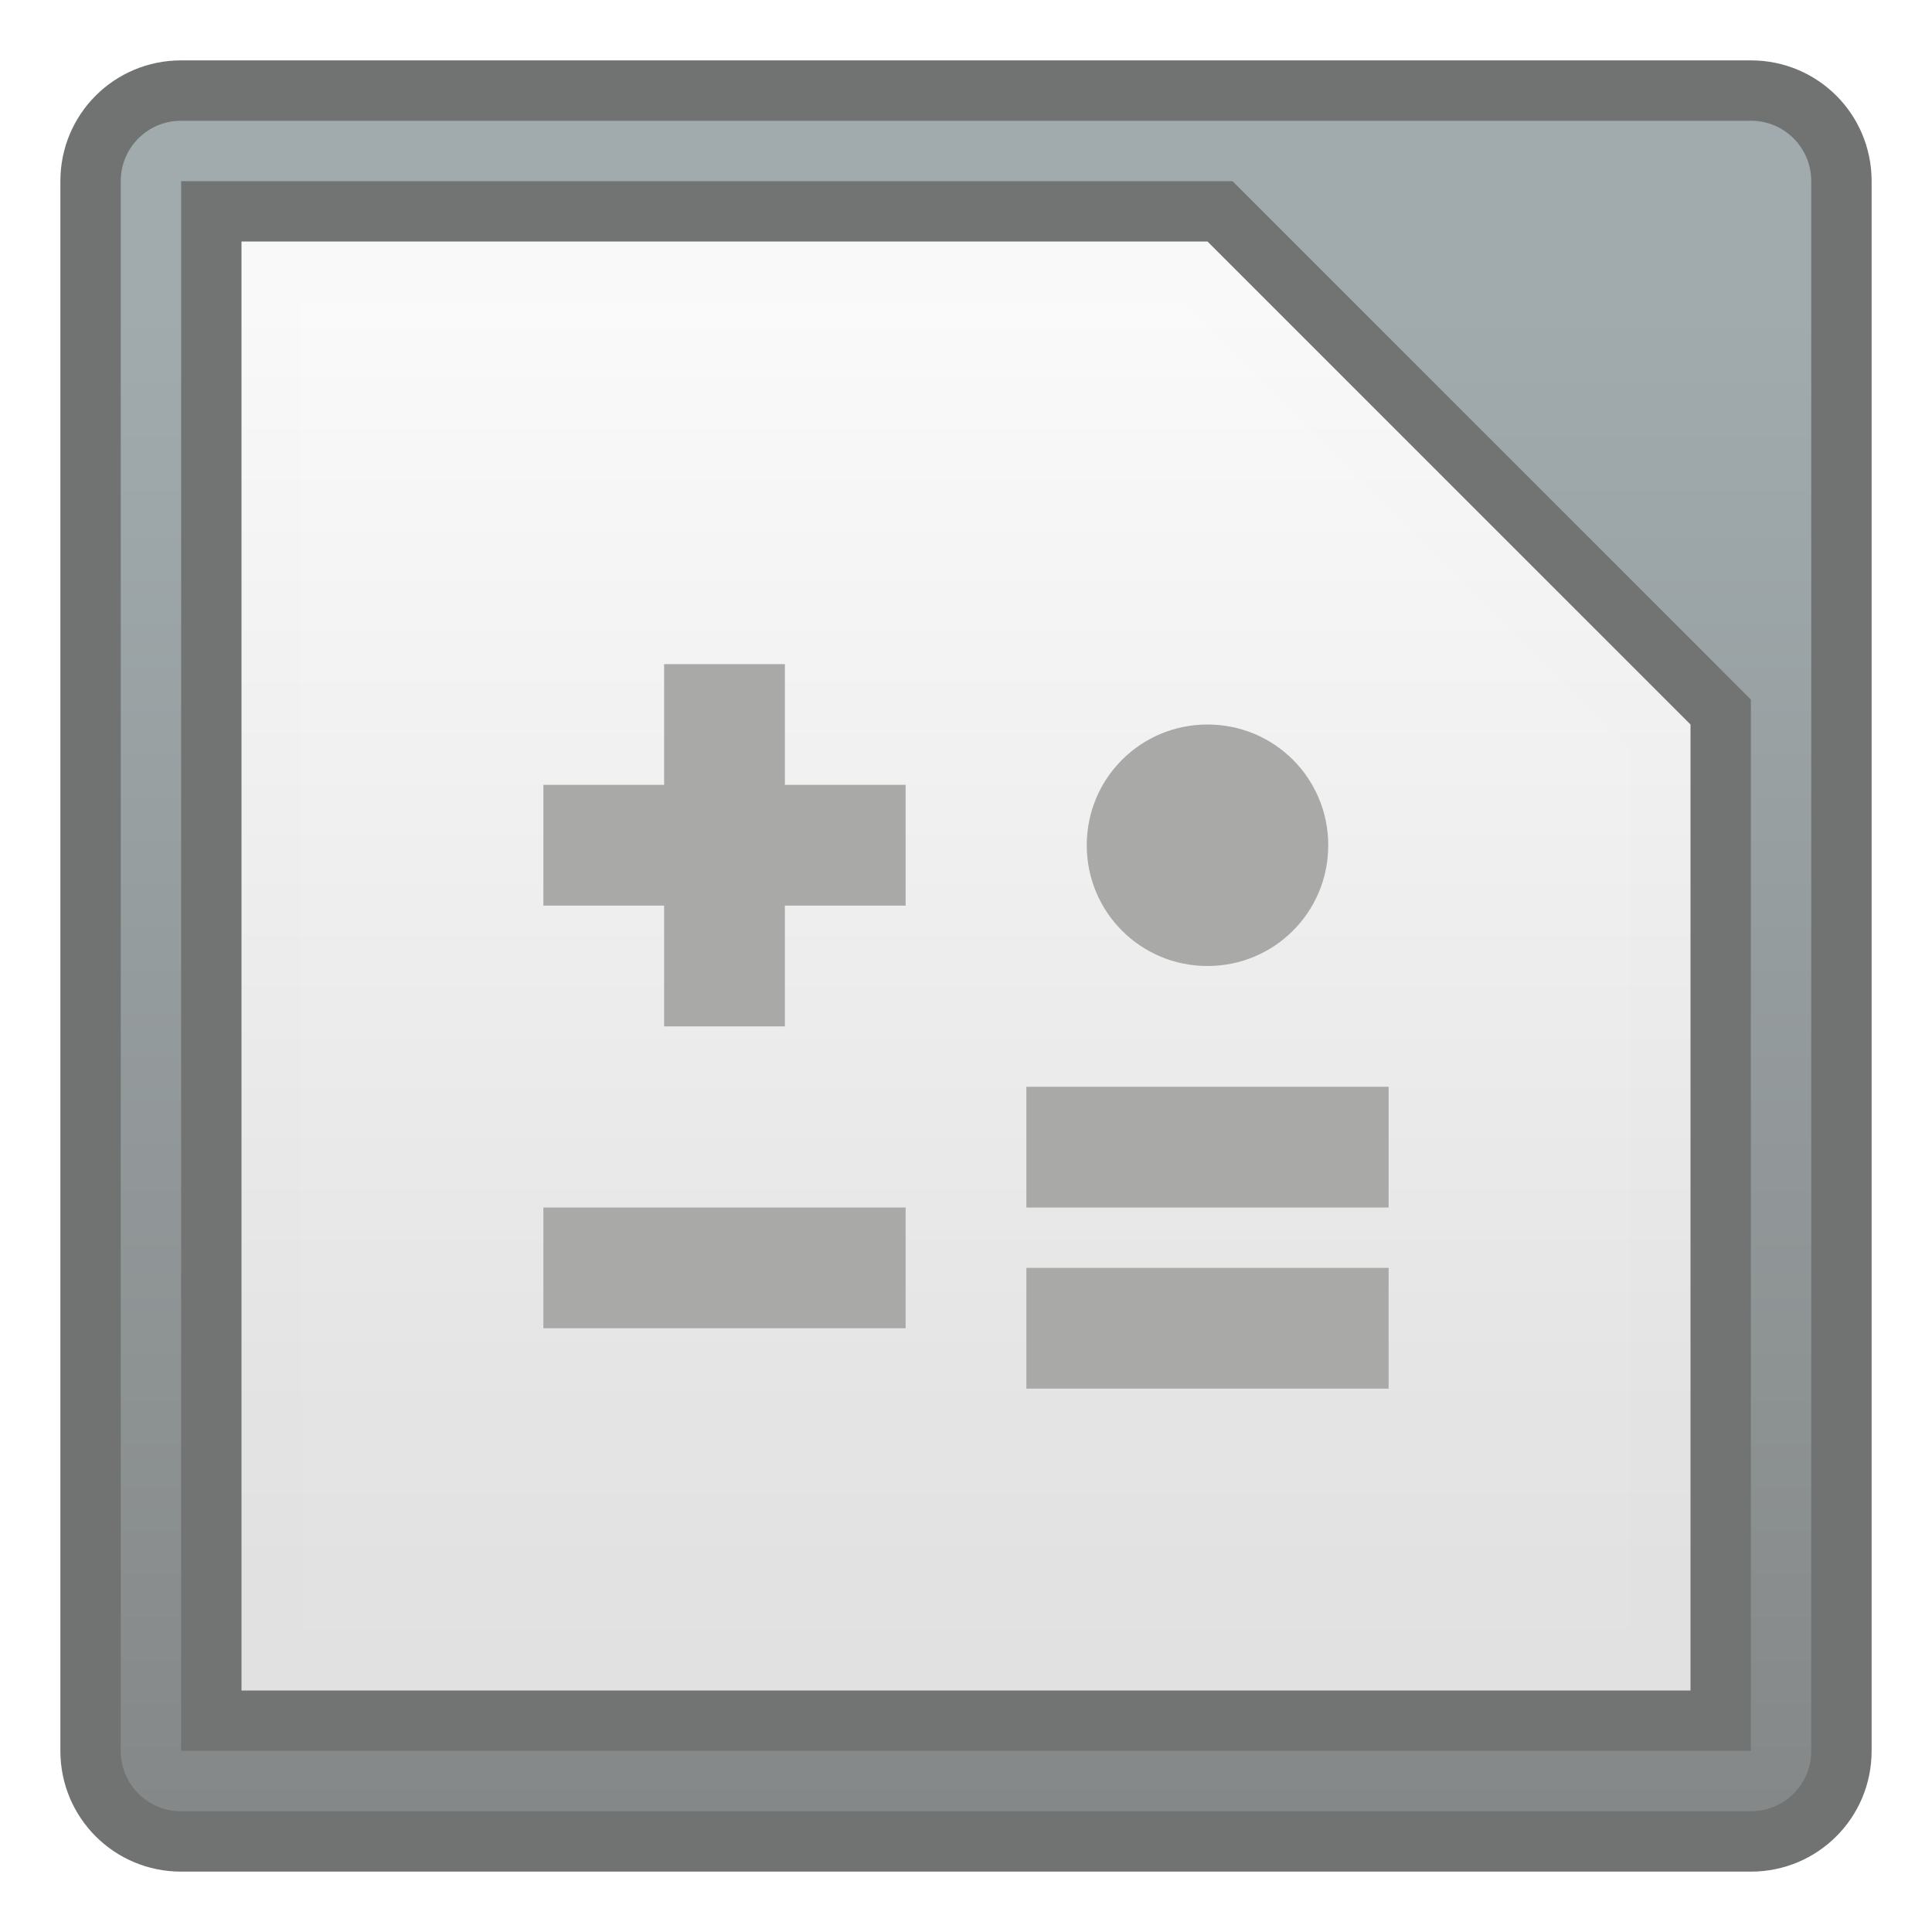
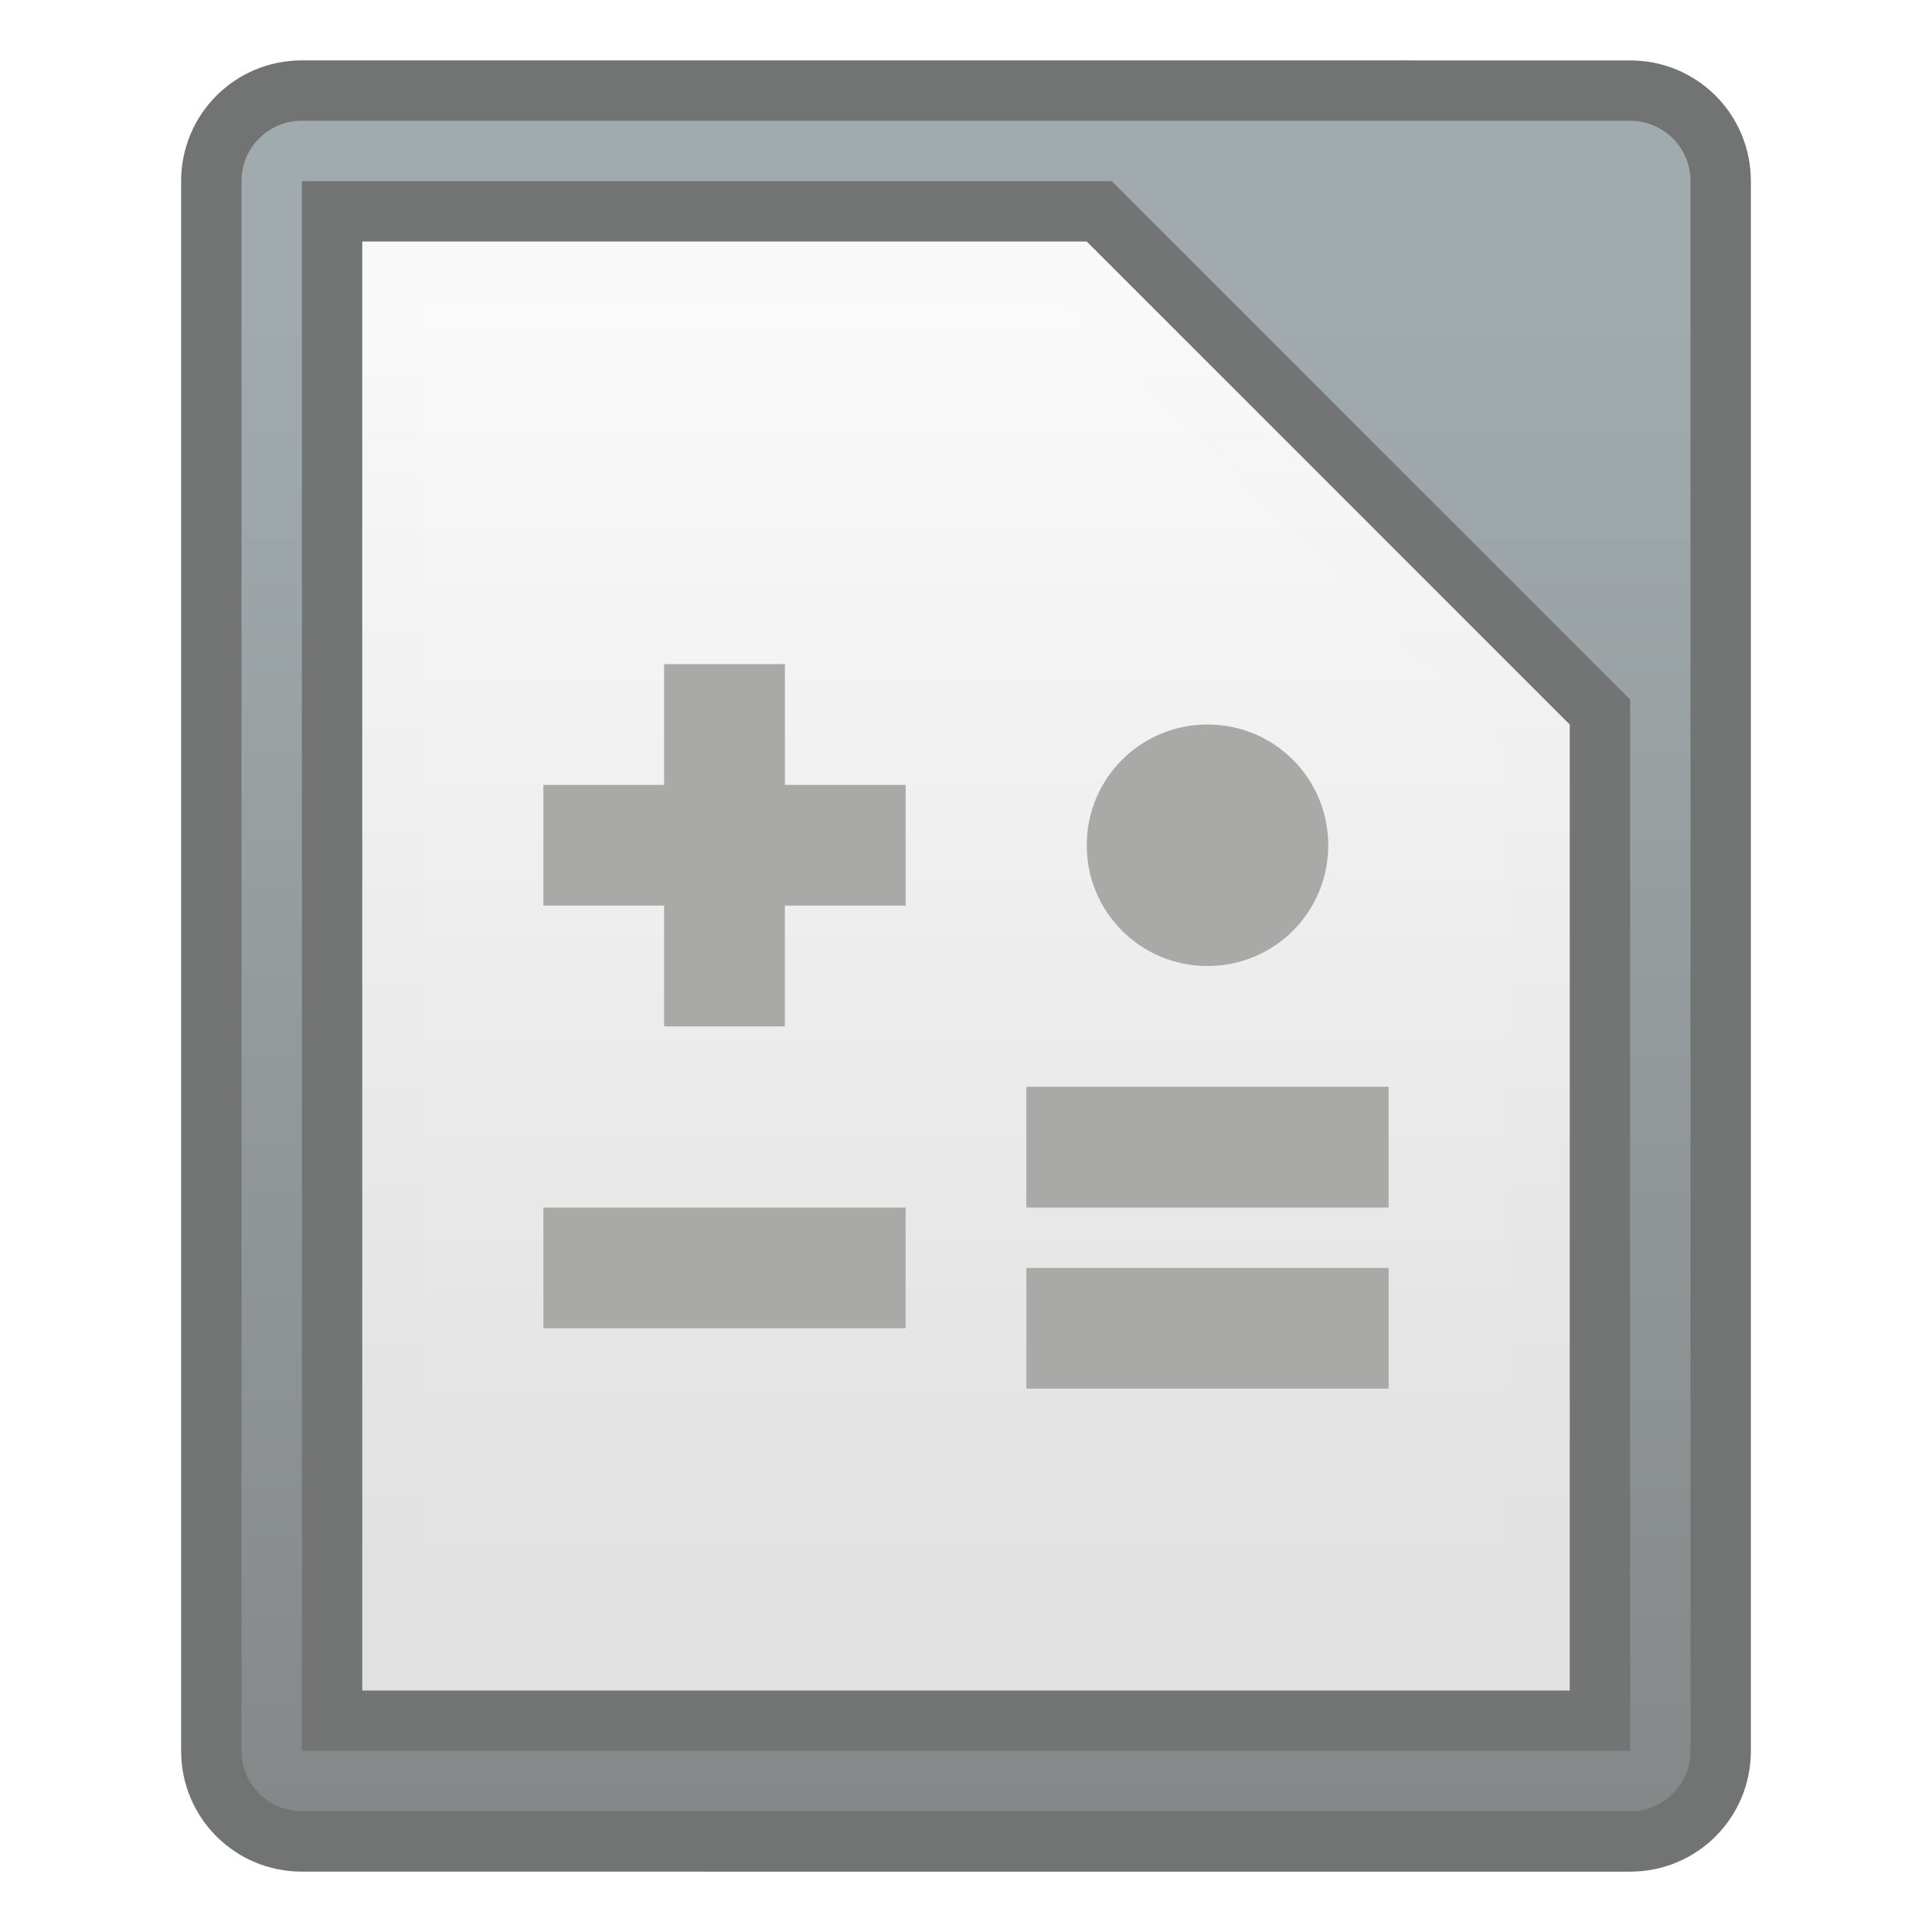
<svg xmlns="http://www.w3.org/2000/svg" xmlns:xlink="http://www.w3.org/1999/xlink" width="32" height="32" viewBox="0 0 32 32" version="1.1" id="svg8">
  <defs id="defs2">
-     <linearGradient xlink:href="#linearGradient979" id="linearGradient3028" gradientUnits="userSpaceOnUse" gradientTransform="matrix(3.779527,0,0,3.779527,-33.92857,-797.5839)" x1="8.448" y1="295.601" x2="8.448" y2="288.987" />
+     <linearGradient xlink:href="#linearGradient979" id="linearGradient2408" gradientUnits="userSpaceOnUse" gradientTransform="matrix(3.779527,0,0,3.779527,-33.92857,-797.5839)" x1="8.448" y1="295.601" x2="8.448" y2="288.987" />
    <linearGradient id="linearGradient979">
-       <stop id="stop975" offset="0" style="stop-color:#858888;stop-opacity:1" />
-       <stop id="stop977" offset="1" style="stop-color:#a1abae;stop-opacity:1" />
+       <stop style="stop-color:#858888;stop-opacity:1" offset="0" id="stop975" />
+       <stop style="stop-color:#a1abae;stop-opacity:1" offset="1" id="stop977" />
    </linearGradient>
-     <linearGradient xlink:href="#linearGradient4582" id="linearGradient3030" gradientUnits="userSpaceOnUse" gradientTransform="translate(8,2.00002)" x1="-10" y1="313.65" x2="-10" y2="292.65" />
+     <linearGradient xlink:href="#linearGradient4582" id="linearGradient2410" gradientUnits="userSpaceOnUse" gradientTransform="translate(8,2.00002)" x1="-10" y1="313.65" x2="-10" y2="292.65" />
    <linearGradient id="linearGradient4582">
      <stop style="stop-color:#e3e3e3;stop-opacity:1" offset="0" id="stop4578" />
      <stop style="stop-color:#fcfcfc;stop-opacity:1" offset="1" id="stop4580" />
    </linearGradient>
  </defs>
  <g id="layer1" transform="translate(0,-282.65)">
-     <g id="g8180" transform="translate(18,-7)">
-       <path id="rect843-5-4-1-0" d="m -15,290.65 h 26 c 1.108,0 2,0.892 2,2 v 26 c 0,1.108 -0.892,2 -2,2 h -26 c -1.108,0 -2,-0.892 -2,-2 v -26 c 0,-1.108 0.892,-2 2,-2 z" style="opacity:1;fill:#717373;fill-opacity:1;stroke:none;stroke-width:2.393;stroke-linecap:round;stroke-linejoin:round;stroke-miterlimit:4;stroke-dasharray:none;stroke-opacity:1" />
-       <path id="rect843-3-9-3-96-5" d="m -15,291.65 h 26 c 0.554,0 1,0.446 1,1 v 26 c 0,0.554 -0.446,1 -1,1 h -26 c -0.554,0 -1,-0.446 -1,-1 v -26 c 0,-0.554 0.446,-1 1,-1 z" style="opacity:1;fill:url(#linearGradient3028);fill-opacity:1;stroke:none;stroke-width:2.234;stroke-linecap:round;stroke-linejoin:round;stroke-miterlimit:4;stroke-dasharray:none;stroke-opacity:1" />
-       <path id="rect926-8-3-2-0" d="m -15,292.65 v 1 25 h 26 v -17.414 l -4.293,-4.293 -4.293,-4.293 z m 2,2 H 1.586 L 5.293,298.357 9,302.064 v 14.586 h -22 z" style="color:#000000;font-style:normal;font-variant:normal;font-weight:normal;font-stretch:normal;font-size:medium;line-height:normal;font-family:sans-serif;font-variant-ligatures:normal;font-variant-position:normal;font-variant-caps:normal;font-variant-numeric:normal;font-variant-alternates:normal;font-feature-settings:normal;text-indent:0;text-align:start;text-decoration:none;text-decoration-line:none;text-decoration-style:solid;text-decoration-color:#000000;letter-spacing:normal;word-spacing:normal;text-transform:none;writing-mode:lr-tb;direction:ltr;text-orientation:mixed;dominant-baseline:auto;baseline-shift:baseline;text-anchor:start;white-space:normal;shape-padding:0;clip-rule:nonzero;display:inline;overflow:visible;visibility:visible;opacity:0.98;isolation:auto;mix-blend-mode:normal;color-interpolation:sRGB;color-interpolation-filters:linearRGB;solid-color:#000000;solid-opacity:1;vector-effect:none;fill:#717373;fill-opacity:1;fill-rule:nonzero;stroke:none;stroke-width:2;stroke-linecap:square;stroke-linejoin:miter;stroke-miterlimit:4;stroke-dasharray:none;stroke-dashoffset:0;stroke-opacity:1;paint-order:stroke markers fill;color-rendering:auto;image-rendering:auto;shape-rendering:auto;text-rendering:auto;enable-background:accumulate" />
-       <path id="rect926-6-4-3-5-2" d="M -14,293.65 H 2 l 4,4 4,4 v 16 h -24 z" style="opacity:0.98;fill:url(#linearGradient3030);fill-opacity:1;stroke:none;stroke-width:2;stroke-linecap:square;stroke-linejoin:miter;stroke-miterlimit:4;stroke-dasharray:none;stroke-opacity:1;paint-order:stroke markers fill" />
+     <g id="g2241" transform="translate(18,-6.9998)">
+       <path style="opacity:1;fill:#727474;fill-opacity:1;stroke:none;stroke-width:2.393;stroke-linecap:round;stroke-linejoin:round;stroke-miterlimit:4;stroke-dasharray:none;stroke-opacity:1" d="m -13,290.65 22,4e-4 c 1.108,2e-5 2,0.892 2,2 v 26 c 0,1.108 -0.892,2 -2,2 l -22,-4e-4 c -1.108,-2e-5 -2,-0.892 -2,-2 v -26 c 0,-1.108 0.892,-2 2,-2 z" id="rect843-5-4" />
+       <path style="opacity:1;fill:url(#linearGradient2408);fill-opacity:1;stroke:none;stroke-width:2.234;stroke-linecap:round;stroke-linejoin:round;stroke-miterlimit:4;stroke-dasharray:none;stroke-opacity:1" d="m -13,291.65 22,4e-4 c 0.554,10e-6 1,0.446 1,1 v 26 c 0,0.554 -0.446,1 -1,1 l -22,-4e-4 c -0.554,-10e-6 -1,-0.446 -1,-1 v -26 c 0,-0.554 0.446,-1 1,-1 z" id="rect843-3-9-3" />
+       <path style="color:#000000;font-style:normal;font-variant:normal;font-weight:normal;font-stretch:normal;font-size:medium;line-height:normal;font-family:sans-serif;font-variant-ligatures:normal;font-variant-position:normal;font-variant-caps:normal;font-variant-numeric:normal;font-variant-alternates:normal;font-feature-settings:normal;text-indent:0;text-align:start;text-decoration:none;text-decoration-line:none;text-decoration-style:solid;text-decoration-color:#000000;letter-spacing:normal;word-spacing:normal;text-transform:none;writing-mode:lr-tb;direction:ltr;text-orientation:mixed;dominant-baseline:auto;baseline-shift:baseline;text-anchor:start;white-space:normal;shape-padding:0;clip-rule:nonzero;display:inline;overflow:visible;visibility:visible;opacity:0.98;isolation:auto;mix-blend-mode:normal;color-interpolation:sRGB;color-interpolation-filters:linearRGB;solid-color:#000000;solid-opacity:1;vector-effect:none;fill:#727474;fill-opacity:1;fill-rule:nonzero;stroke:none;stroke-width:2;stroke-linecap:square;stroke-linejoin:miter;stroke-miterlimit:4;stroke-dasharray:none;stroke-dashoffset:0;stroke-opacity:1;paint-order:stroke markers fill;color-rendering:auto;image-rendering:auto;shape-rendering:auto;text-rendering:auto;enable-background:accumulate" d="m -13,292.65 v 1 25 l 22,4e-4 v -17.414 l -4.293,-4.293 -4.293,-4.293 z m 2,2 10.586,4e-4 3.707,3.707 L 7,302.064 v 14.586 l -18,-4e-4 z" id="rect926-8-3" />
+       <path style="opacity:0.98;fill:url(#linearGradient2410);fill-opacity:1;stroke:none;stroke-width:2;stroke-linecap:square;stroke-linejoin:miter;stroke-miterlimit:4;stroke-dasharray:none;stroke-opacity:1;paint-order:stroke markers fill" d="m -12,293.65 12,4e-4 4,4 4,4 v 16 l -20,-4e-4 z" id="rect926-6-4-3" />
      <path id="path839-6" d="m -7,300.65 v 1 1 h -1 -1 v 1 1 h 1 1 v 1 1 h 1 1 v -1 -1 h 1 1 v -1 -1 h -1 -1 v -1 -1 h -1 z m 9,1 c -1.108,0 -2,0.892 -2,2 0,1.108 0.892,2 2,2 1.108,0 2,-0.892 2,-2 0,-1.108 -0.892,-2 -2,-2 z m -3,6 v 1 1 h 1 4 1 v -1 -1 H 4 0 Z m -8,2 v 1 1 h 1 4 1 v -1 -1 h -1 -4 z m 8,1 v 1 1 h 1 4 1 v -1 -1 H 4 0 Z" style="opacity:1;fill:#a9a9a8;fill-opacity:1;stroke:none;stroke-width:2;stroke-linecap:round;stroke-linejoin:round;stroke-miterlimit:4;stroke-dasharray:none;stroke-opacity:1" />
    </g>
  </g>
</svg>
